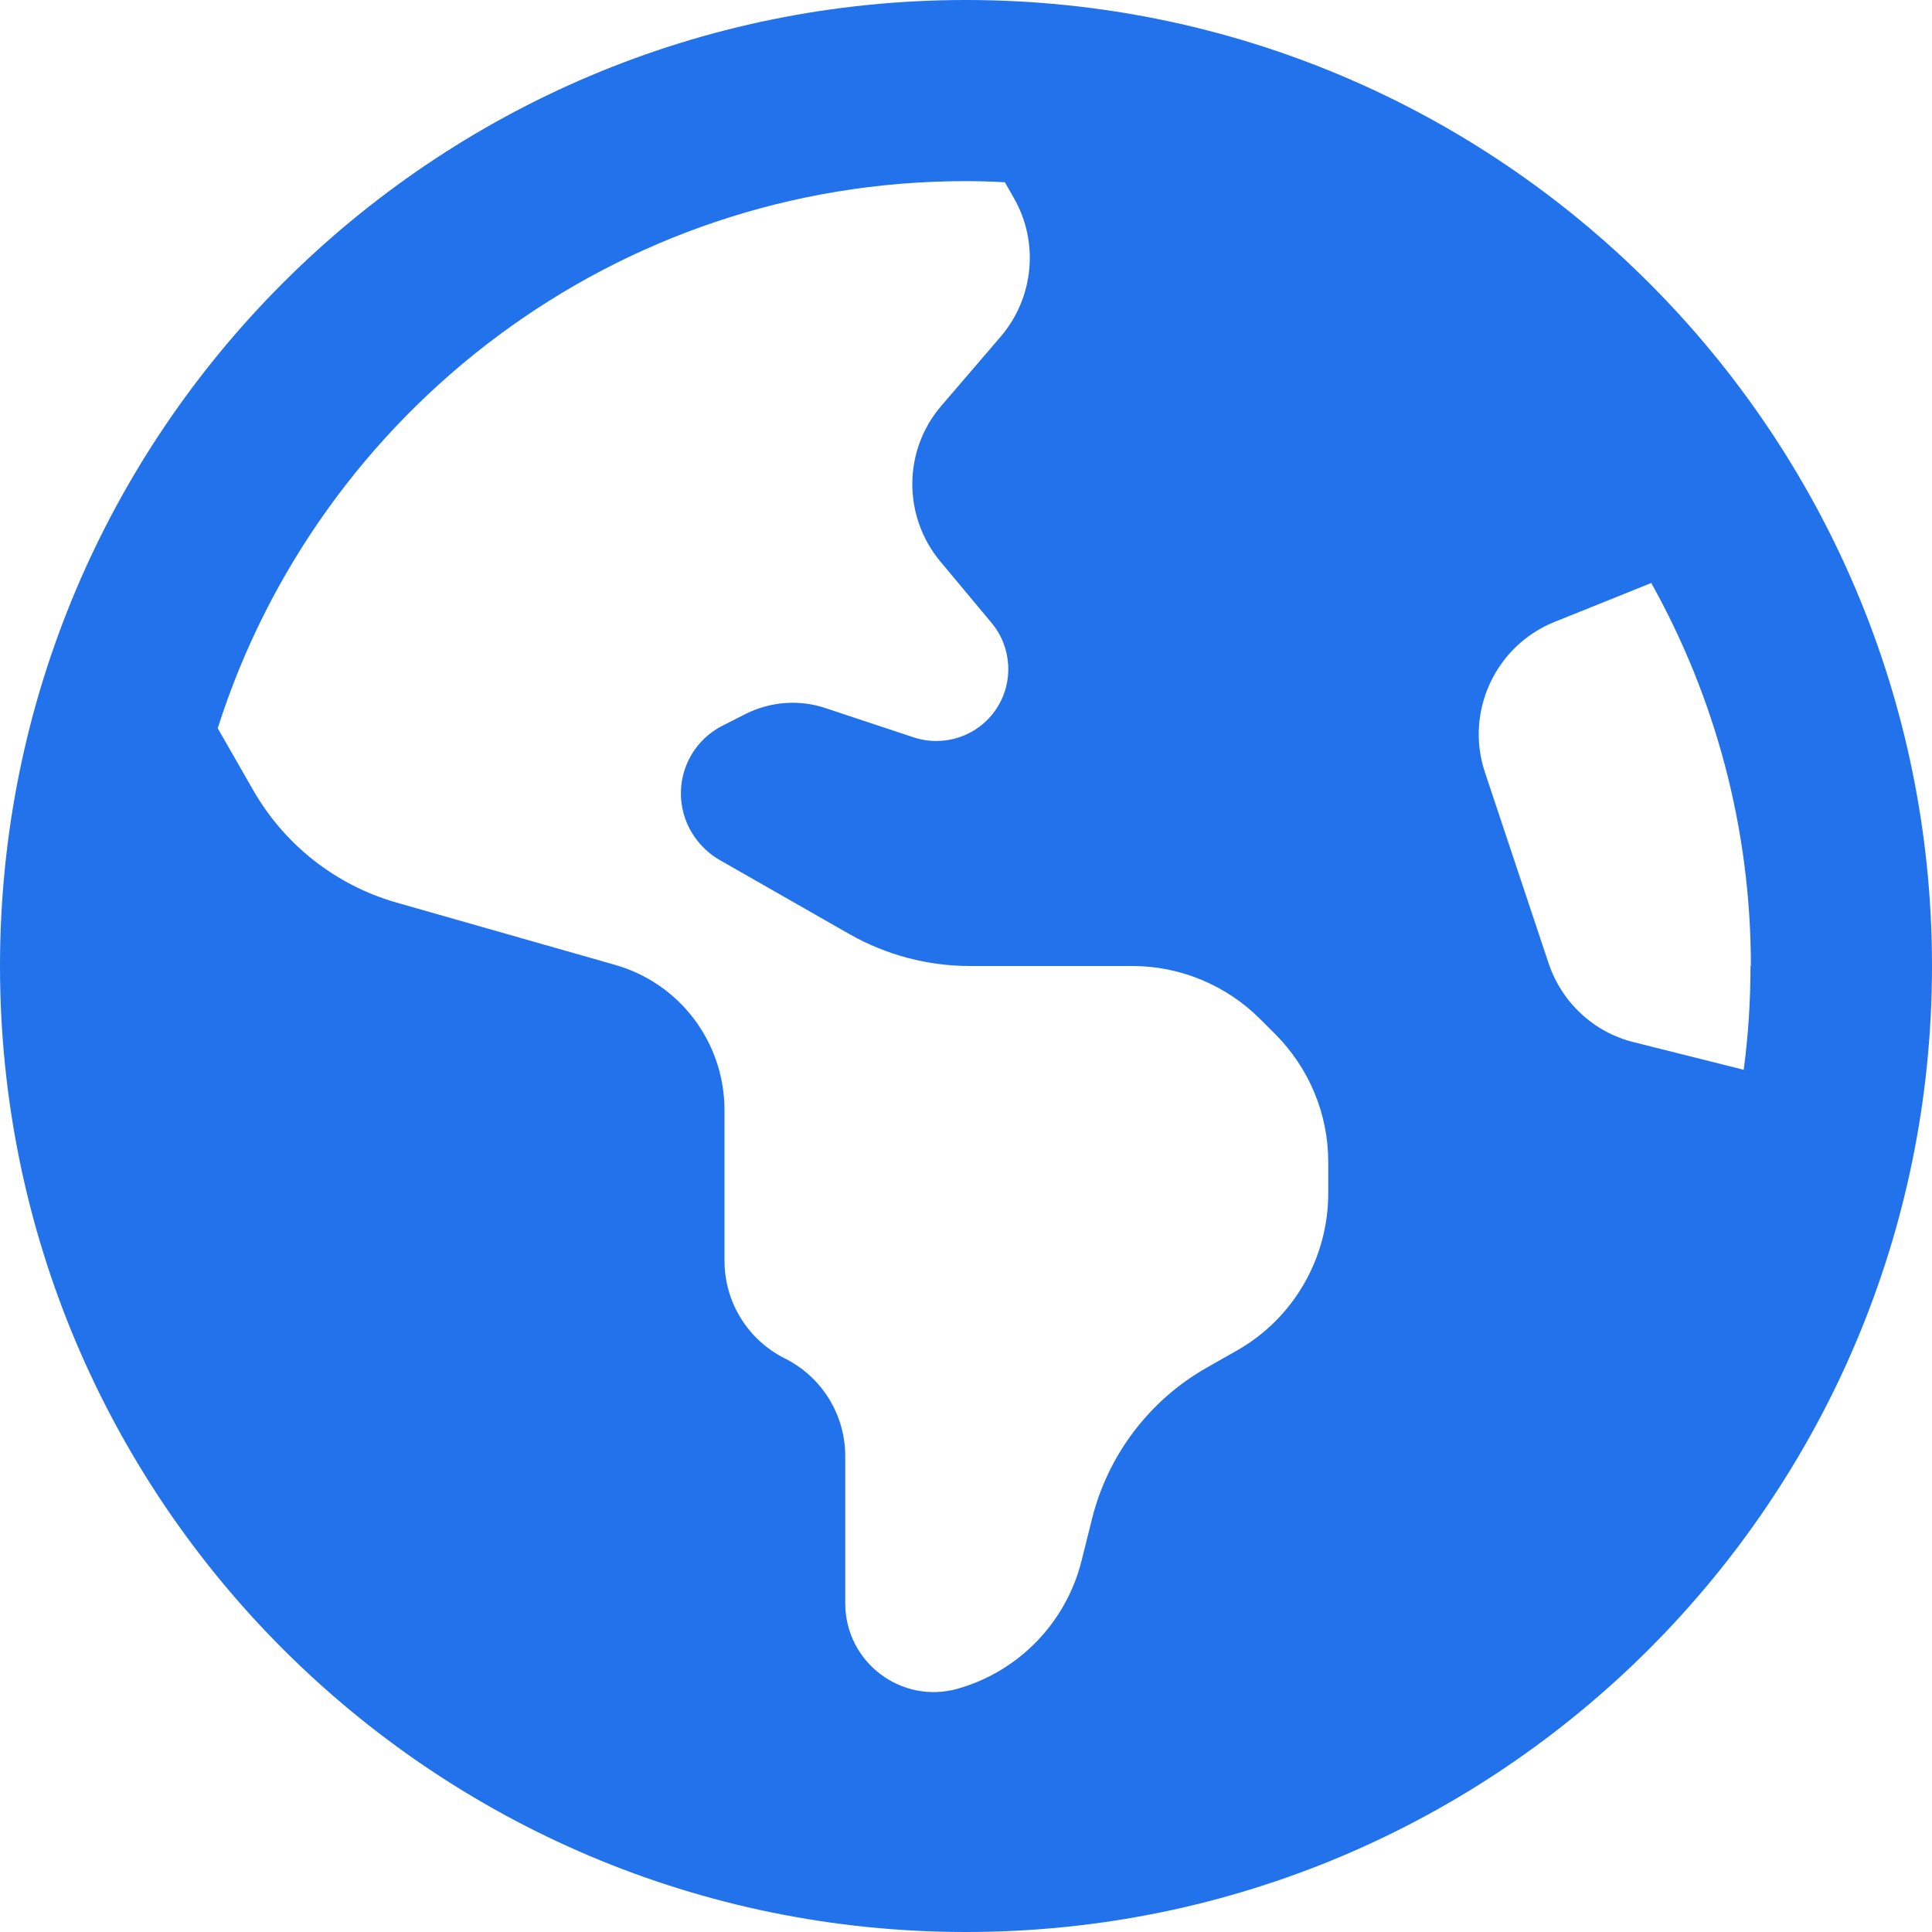
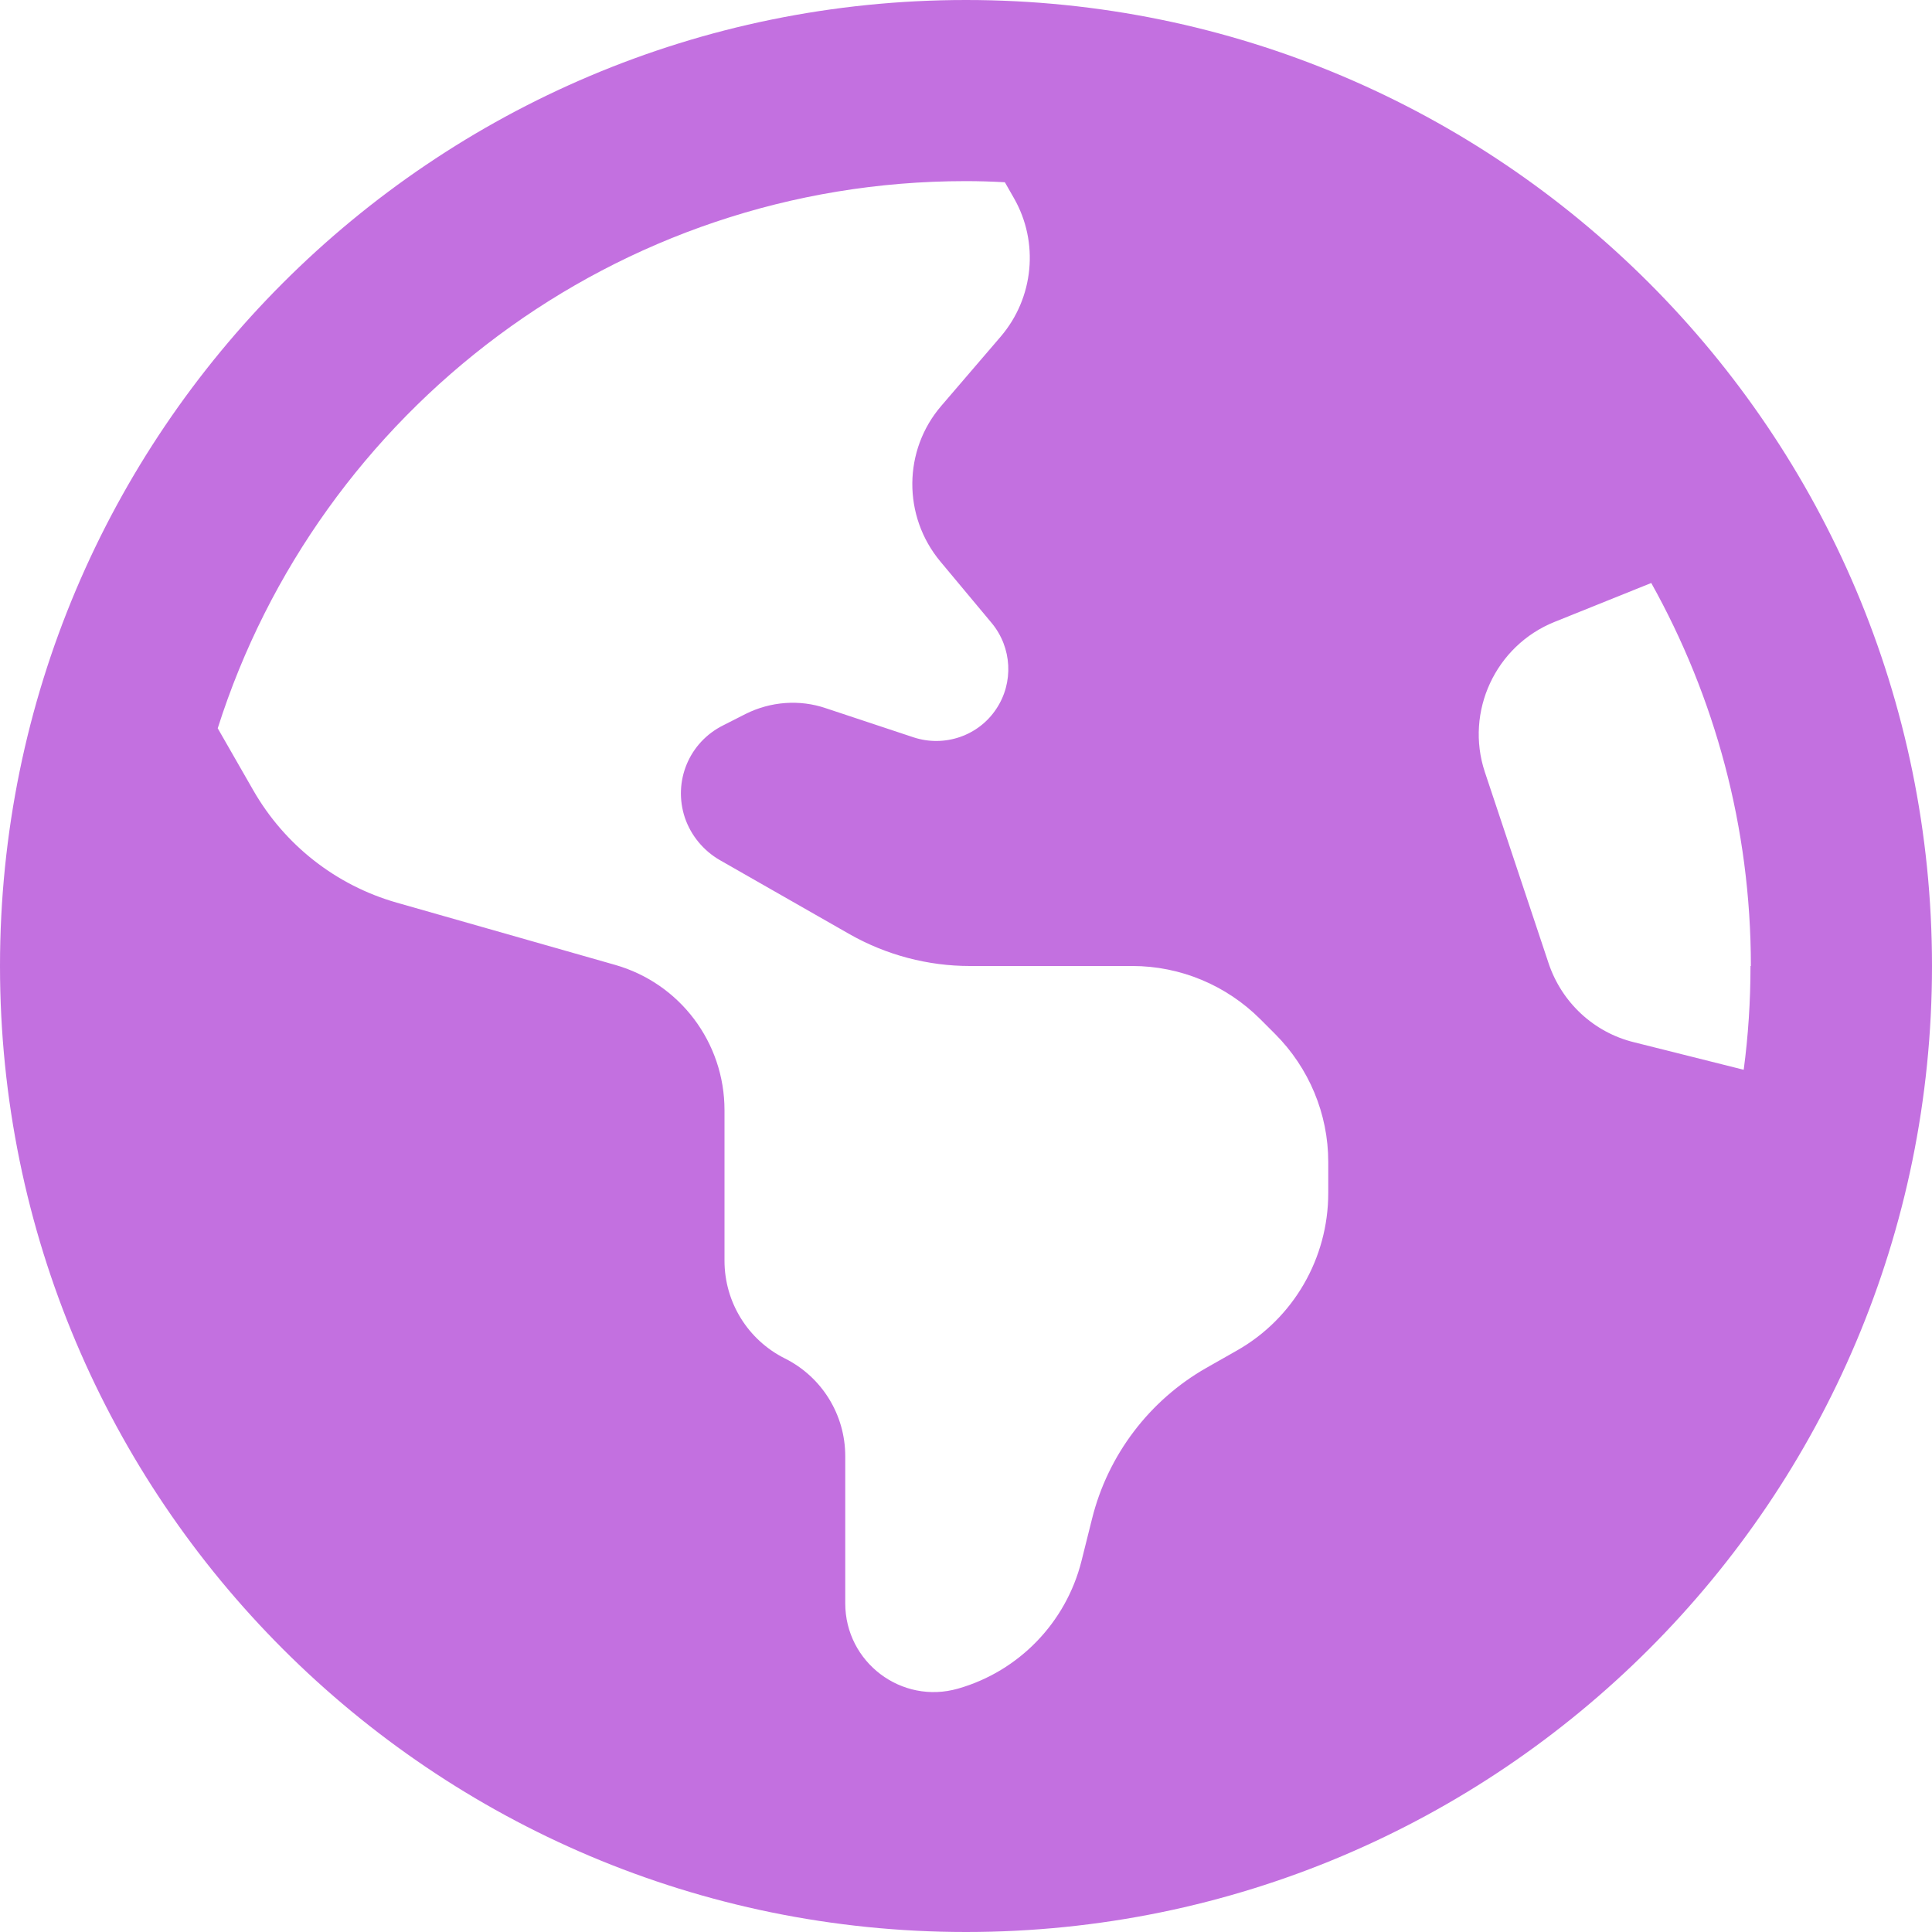
- <svg xmlns="http://www.w3.org/2000/svg" viewBox="0 0 512 512" style="fill:rgb(34,114,235);">
+ <svg xmlns="http://www.w3.org/2000/svg" viewBox="0 0 512 512" style="fill:rgb(195,112,224);">
  <path d="M57.7 193l9.4 16.4c8.3 14.5 21.9 25.2 38 29.8L163 255.7c17.2 4.9 29 20.6 29 38.5v39.9c0 11 6.2 21 16 25.9s16 14.9 16 25.9v39c0 15.6 14.9 26.9 29.9 22.6c16.1-4.6 28.6-17.5 32.7-33.8l2.8-11.2c4.2-16.9 15.2-31.4 30.3-40l8.1-4.6c15-8.5 24.2-24.5 24.2-41.7v-8.3c0-12.7-5.1-24.9-14.1-33.9l-3.9-3.9c-9-9-21.2-14.1-33.9-14.1H257c-11.1 0-22.1-2.9-31.8-8.4l-34.5-19.7c-4.3-2.5-7.6-6.5-9.2-11.2c-3.2-9.6 1.1-20 10.2-24.5l5.9-3c6.6-3.3 14.3-3.9 21.3-1.5l23.2 7.7c8.2 2.7 17.2-.4 21.9-7.5c4.7-7 4.2-16.3-1.2-22.8l-13.6-16.3c-10-12-9.9-29.5 .3-41.3l15.7-18.3c8.8-10.3 10.2-25 3.5-36.7l-2.4-4.2c-3.5-.2-6.9-.3-10.4-.3C163.1 48 84.4 108.9 57.7 193zM464 256c0-36.8-9.6-71.4-26.4-101.5L412 164.8c-15.7 6.3-23.8 23.8-18.5 39.8l16.9 50.7c3.5 10.4 12 18.3 22.6 20.9l29.1 7.3c1.2-9 1.8-18.2 1.8-27.5zM0 256a256 256 0 1 1 512 0A256 256 0 1 1 0 256z" />
</svg>
